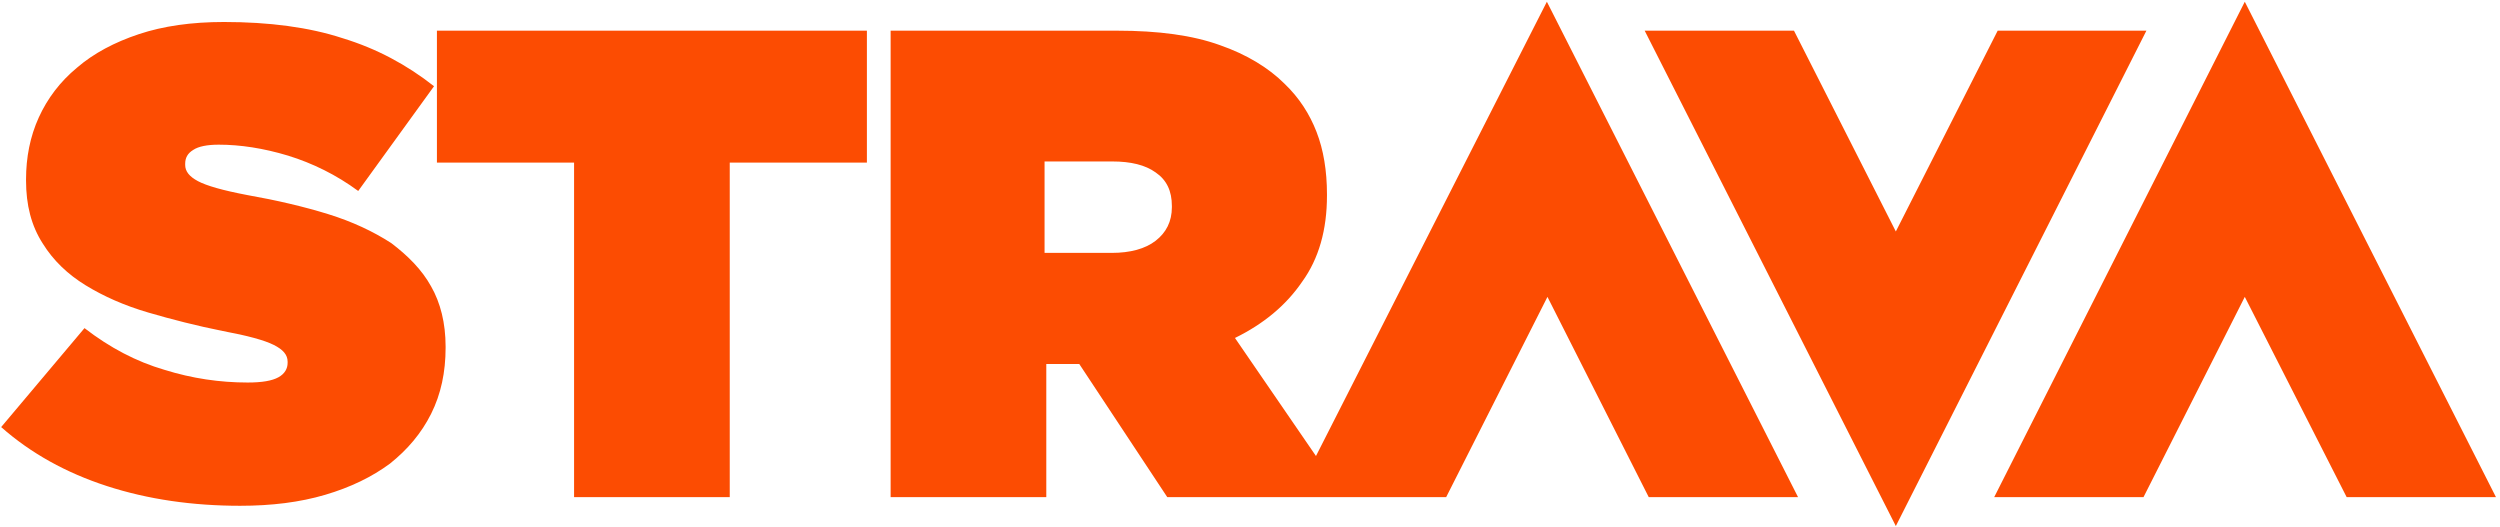
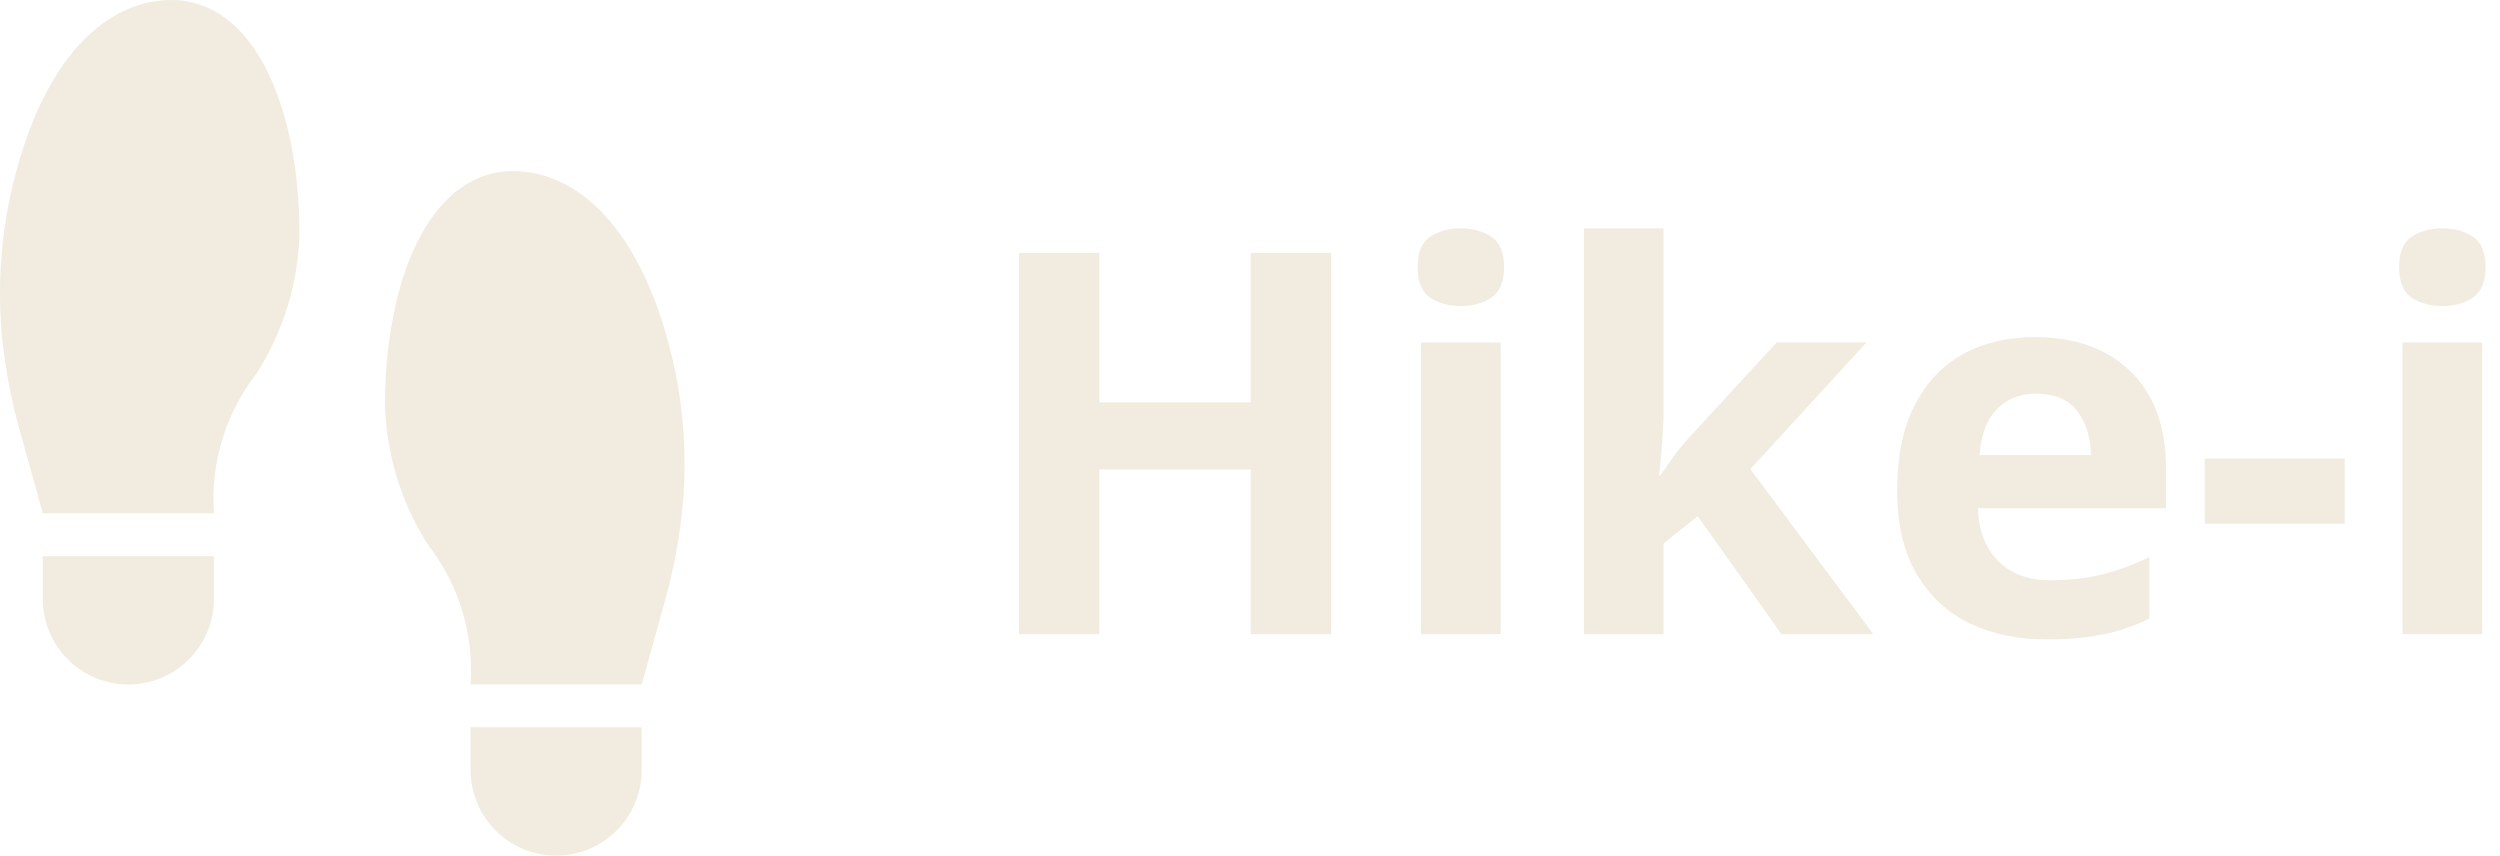
- <svg xmlns="http://www.w3.org/2000/svg" viewBox="0 0 432 91">
-   <style type="text/css">
- 	.st0{fill:#FC4C02;}
- </style>
-   <path class="st0" d="M74.5 49.5c1.6 2.8 2.5 6.3 2.5 10.4v0.2c0 4.2-0.8 8-2.5 11.4 -1.7 3.4-4.1 6.2-7.1 8.6 -3.1 2.3-6.8 4.1-11.2 5.4 -4.4 1.3-9.3 1.9-14.7 1.9 -8.2 0-15.9-1.1-23-3.4 -7.1-2.3-13.2-5.7-18.3-10.2l14.4-17.1c4.4 3.4 9 5.8 13.8 7.2 4.8 1.5 9.6 2.2 14.4 2.2 2.5 0 4.2-0.3 5.3-0.9 1.1-0.6 1.6-1.5 1.6-2.5v-0.2c0-1.2-0.8-2.1-2.4-2.9 -1.6-0.8-4.5-1.6-8.8-2.4 -4.5-0.9-8.8-2-12.9-3.2 -4.1-1.2-7.7-2.8-10.8-4.7 -3.1-1.9-5.6-4.3-7.4-7.2C5.4 39 4.5 35.4 4.5 31.2V31c0-3.8 0.7-7.4 2.2-10.7 1.5-3.3 3.7-6.2 6.6-8.6 2.9-2.5 6.5-4.4 10.7-5.8 4.2-1.4 9.1-2.1 14.7-2.1 7.8 0 14.7 0.9 20.5 2.8 5.9 1.8 11.1 4.6 15.8 8.3L61.9 33c-3.8-2.8-7.9-4.8-12.1-6.1 -4.3-1.3-8.3-1.9-12-1.9 -2 0-3.5 0.3-4.4 0.9 -1 0.6-1.4 1.4-1.4 2.4v0.2c0 1.1 0.7 2 2.2 2.8 1.5 0.8 4.3 1.6 8.5 2.4 5.1 0.9 9.8 2 14 3.3 4.2 1.3 7.8 3 10.9 5C70.5 44.2 72.9 46.6 74.5 49.5zM75.5 28.1h23.7v57.8h26.9V28.1h23.7V5.3H75.5V28.1zM387.9 0.3l-43.3 85.6h25.8l17.5-34.6 17.6 34.6h25.8L387.9 0.3zM267.3 0.3l43.4 85.6h-25.8l-17.5-34.6 -17.5 34.6h-17.5 -8.3 -22.4l-15.2-23h-0.2 -5.5v23h-26.9V5.3H193c7.2 0 13.1 0.8 17.8 2.5 4.6 1.6 8.4 3.9 11.2 6.7 2.5 2.4 4.3 5.2 5.5 8.3 1.2 3.1 1.8 6.7 1.8 10.8v0.2c0 5.9-1.4 10.9-4.3 14.9 -2.8 4.1-6.7 7.3-11.6 9.7l14 20.4L267.3 0.3zM202.5 35.6c0-2.6-0.9-4.5-2.8-5.8 -1.8-1.3-4.3-1.9-7.5-1.9h-11.7v15.8h11.6c3.2 0 5.8-0.7 7.6-2.1 1.8-1.4 2.8-3.3 2.8-5.8V35.6zM345.2 5.3L327.6 40 310 5.3h-25.8l43.4 85.6 43.3-85.6H345.2z" />
+ <svg xmlns="http://www.w3.org/2000/svg" id="" data-name="" width="103" height="35.25" viewBox="0 0 103 35.25">
+   <path id="Icon_awesome-shoe-prints" data-name="Icon awesome-shoe-prints" d="M10.575,8.813h1.762V1.763H10.575a3.525,3.525,0,1,0,0,7.05ZM0,22.912a3.525,3.525,0,0,0,3.525,3.525H5.287v-7.05H3.525A3.525,3.525,0,0,0,0,22.912Zm18.587-7.05a11.265,11.265,0,0,0-5.768,1.762A8.417,8.417,0,0,1,7.05,19.388v7.05l3.169.88a22.509,22.509,0,0,0,4.423.829,19.16,19.16,0,0,0,5.375-.341c6.03-1.3,8.183-4.164,8.183-6.655,0-3.525-4.636-5.287-9.613-5.287ZM27.066.4A19.139,19.139,0,0,0,21.692.055a22.548,22.548,0,0,0-4.423.828l-3.169.88v7.05a8.419,8.419,0,0,1,5.768,1.762,11.265,11.265,0,0,0,5.768,1.762c4.977,0,9.613-1.762,9.613-5.287C35.25,4.559,33.1,1.691,27.066.4Z" transform="translate(0 35.25) rotate(-90)" fill="#f1ecdf" />
+   <text id="Hike-it" transform="translate(40 26.125)" fill="#f1ecdf" font-size="22" font-family="AdobeClean-Bold, Adobe Clean" font-weight="700">
+     <tspan x="0" y="0">Hike-it</tspan>
+   </text>
</svg>
